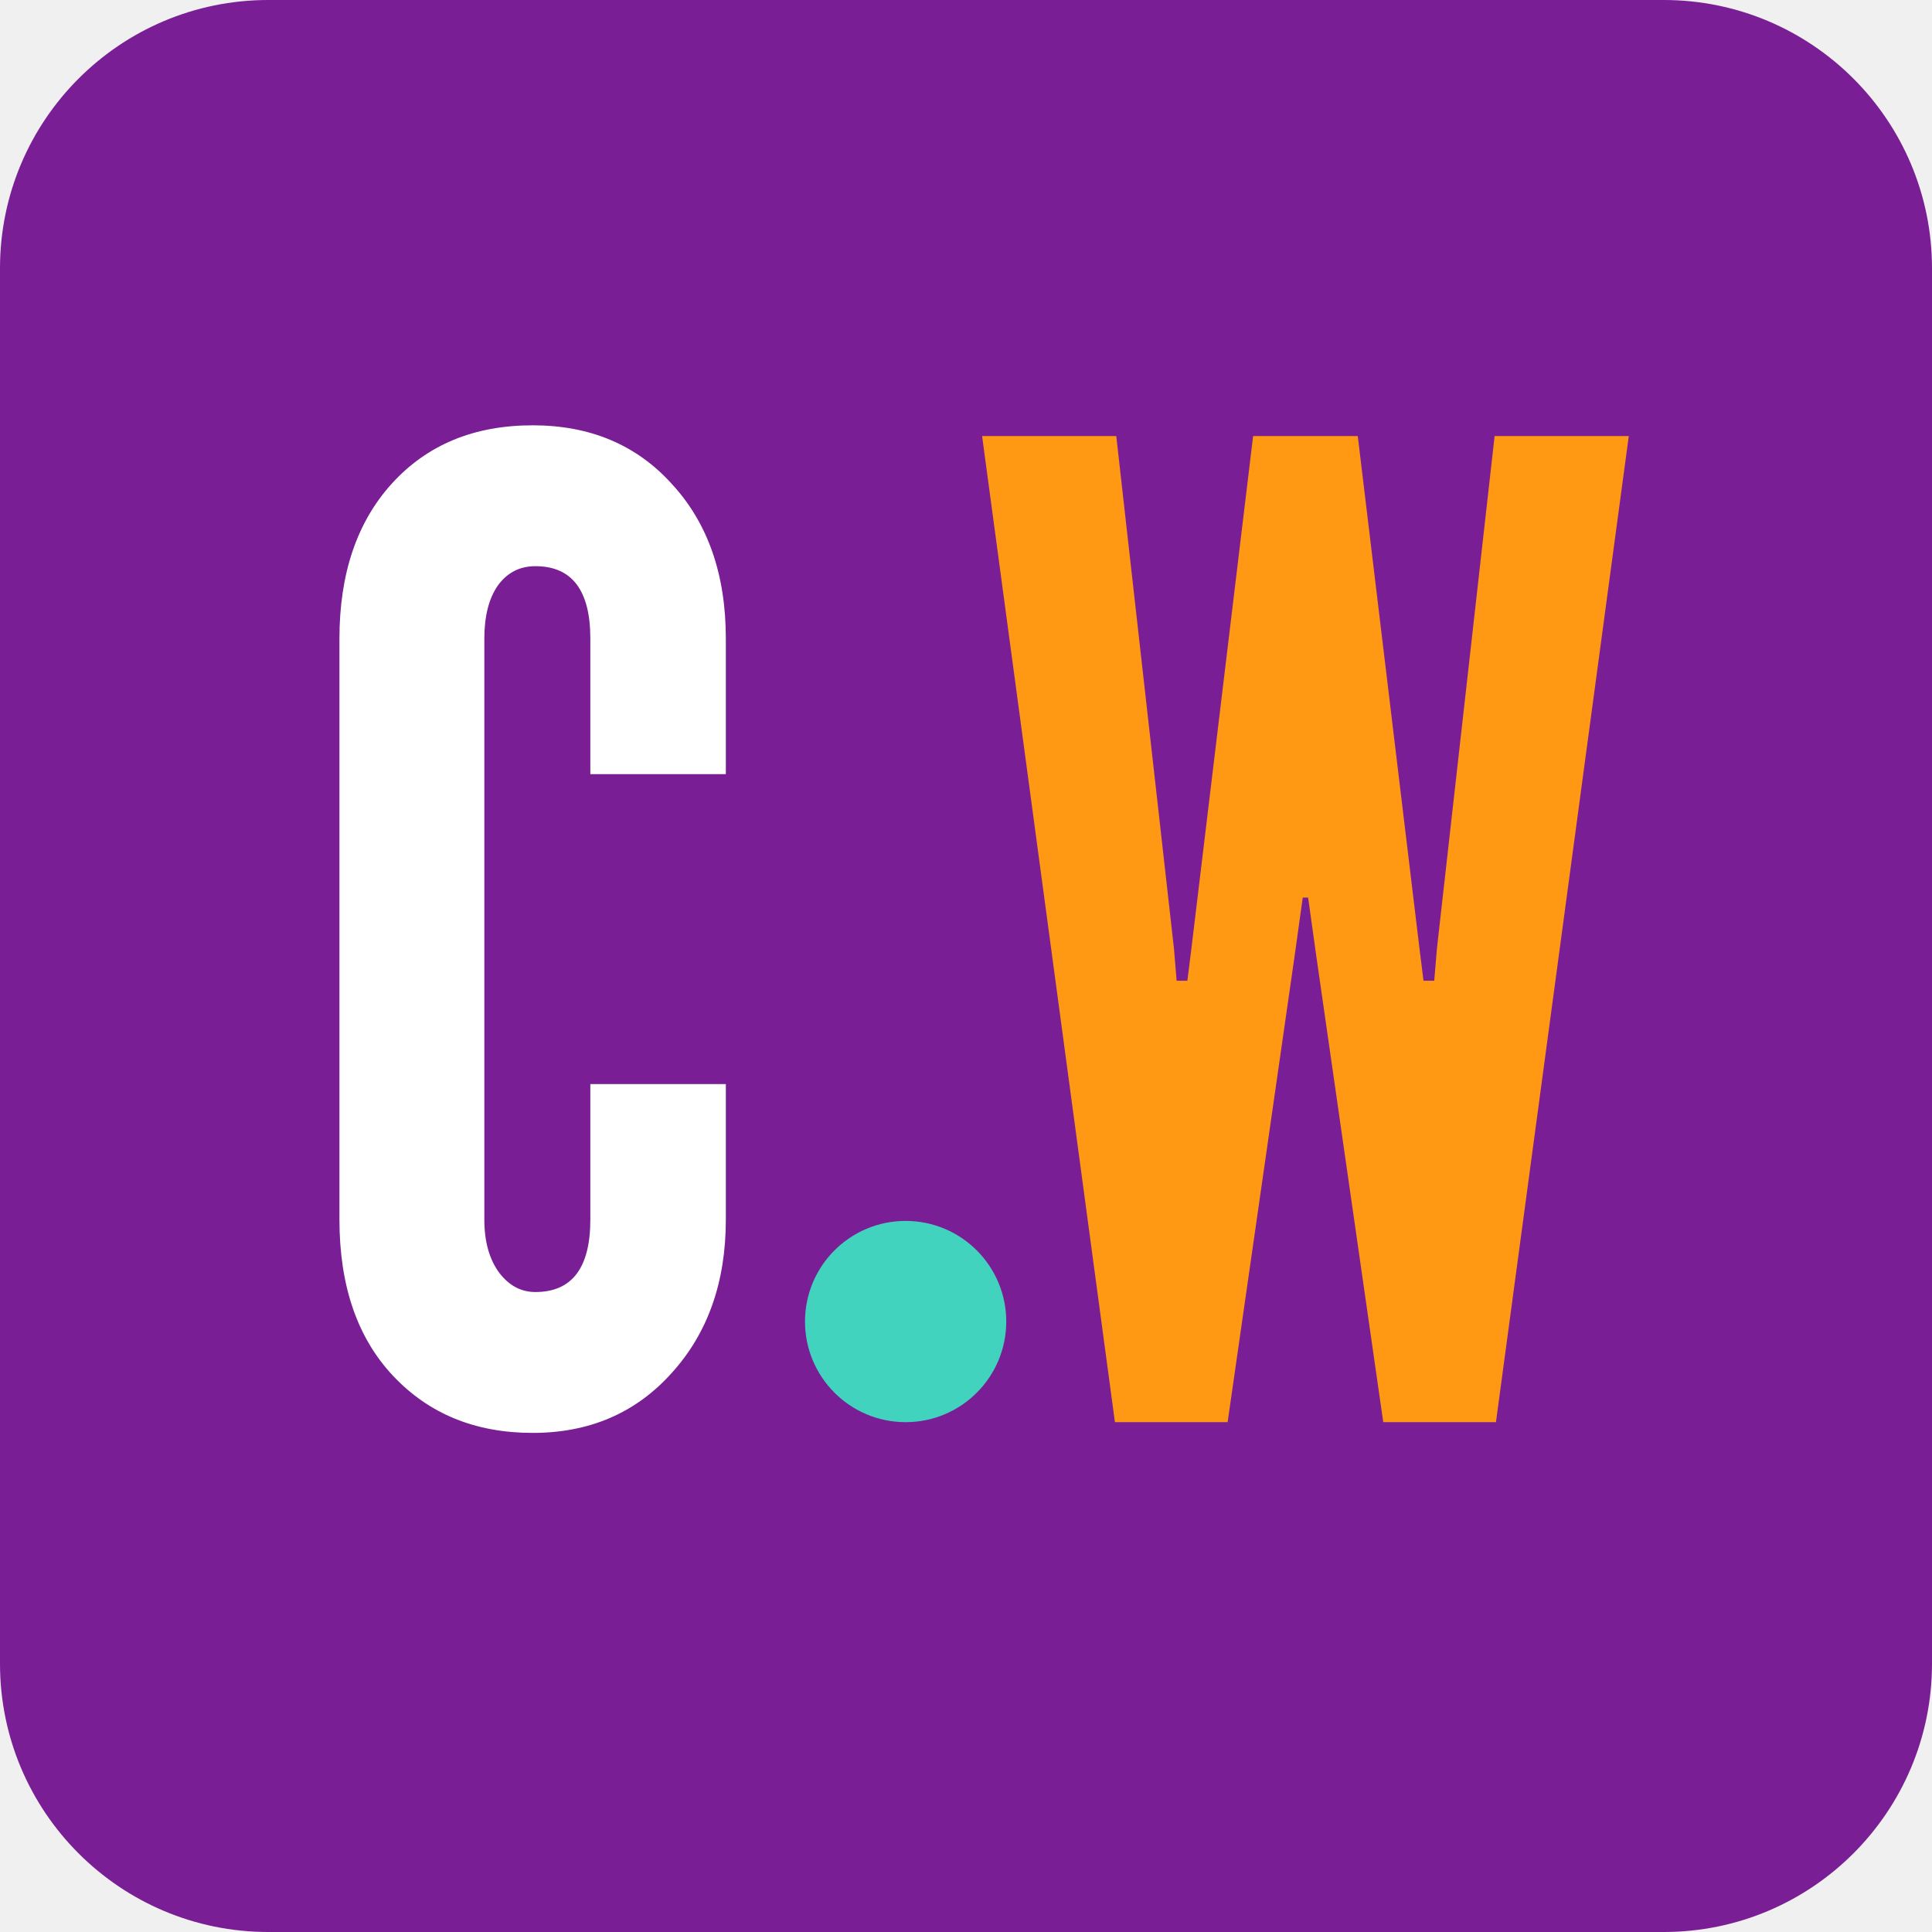
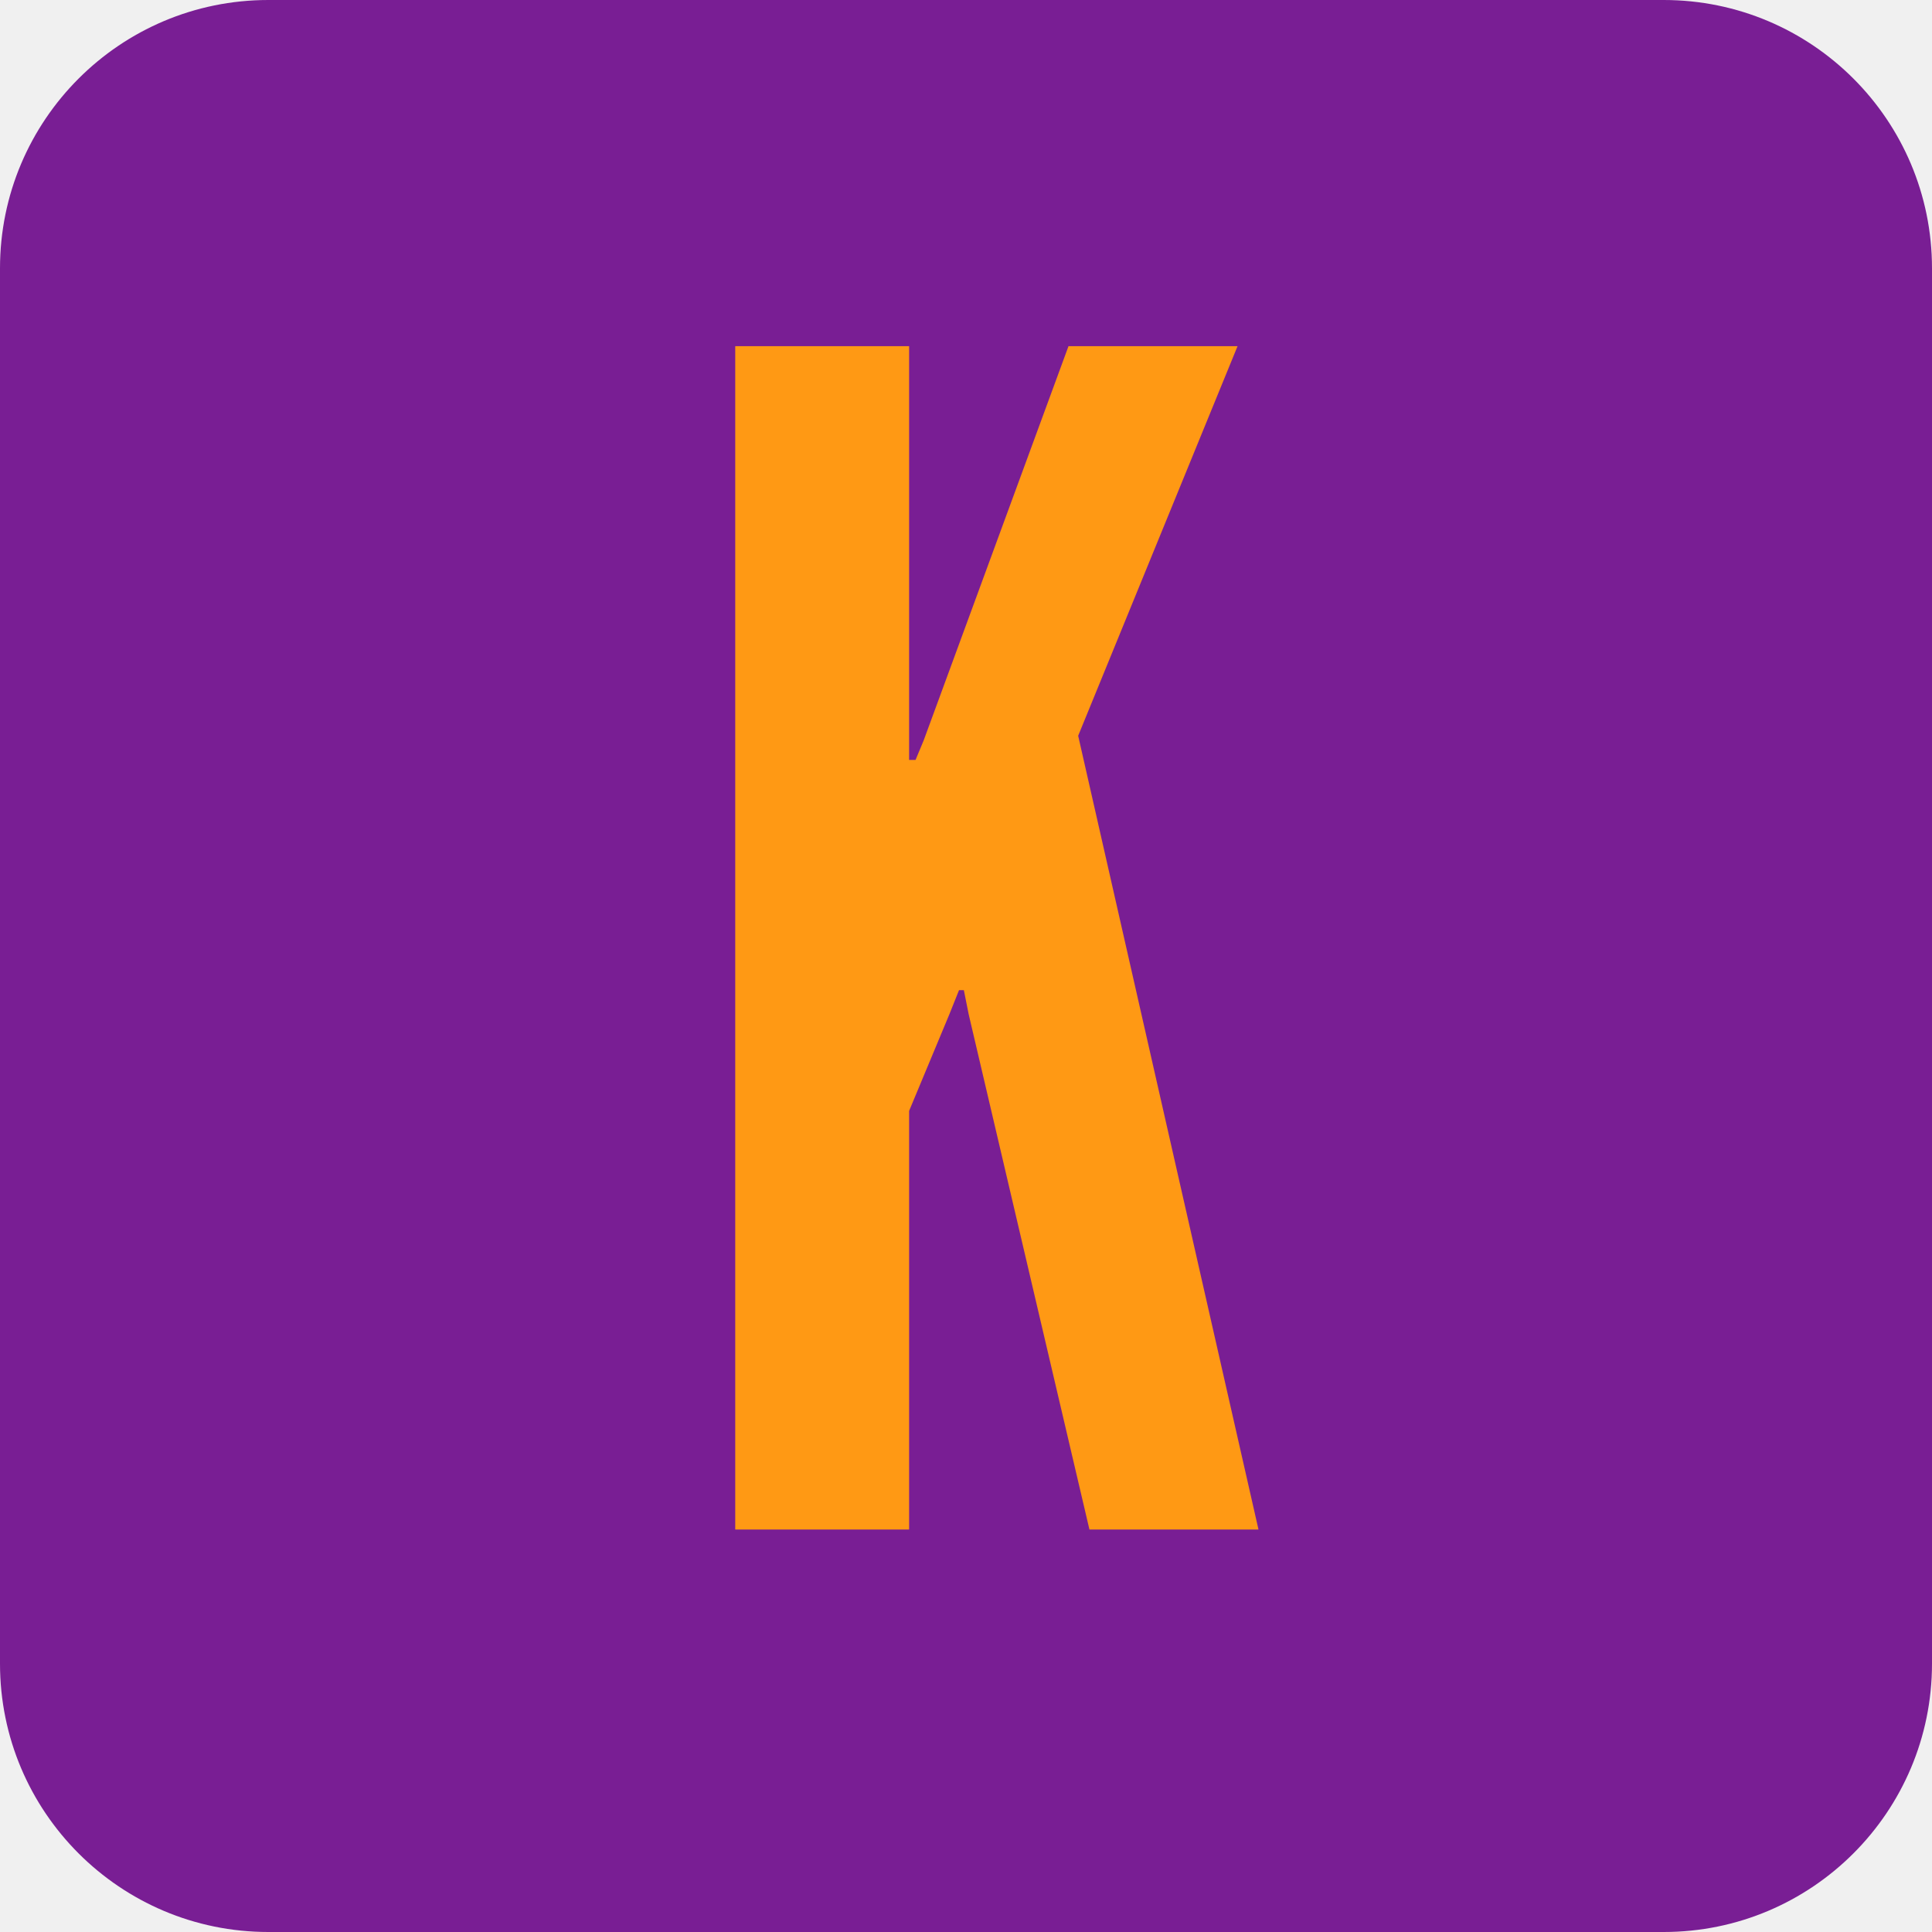
<svg xmlns="http://www.w3.org/2000/svg" width="144" height="144" viewBox="0 0 144 144" fill="none">
-   <rect width="144" height="144" rx="20" fill="#791E94" />
-   <path d="M39.7 106.8C43.933 106.8 47.383 105.317 50.05 102.35C52.75 99.383 54.1 95.567 54.1 90.9V80.8H44V90.9C44 94.5 42.633 96.3 39.9 96.3C38.833 96.3 37.933 95.817 37.2 94.85C36.467 93.85 36.1 92.533 36.1 90.9V47.6C36.1 45.933 36.433 44.617 37.1 43.65C37.8 42.683 38.733 42.2 39.9 42.2C42.633 42.2 44 44 44 47.6V57.7H54.1V47.6C54.1 42.833 52.767 39 50.1 36.1C47.467 33.167 44 31.7 39.7 31.7C35.333 31.7 31.833 33.15 29.2 36.05C26.6 38.917 25.3 42.767 25.3 47.6V90.9C25.3 95.833 26.633 99.717 29.3 102.55C31.967 105.383 35.433 106.8 39.7 106.8Z" fill="white" />
-   <path d="M83.1 106H91.5L96.5 71.2L97.1 66.9H97.5L98.1 71.2L103.1 106H111.5L121.4 32.5H111.4L107.1 70.7L106.9 73.1H106.1L105.8 70.7L101.2 32.5H93.4L88.8 70.7L88.5 73.1H87.7L87.5 70.7L83.2 32.5H73.2L83.1 106Z" fill="#FF9914" />
-   <rect x="60" y="91" width="15" height="15" rx="7.5" fill="#41D3BD" />
+   <g clip-path="url(#clip0)">
+     <rect width="144" height="144" rx="20" fill="#791E94" />
+     <path d="M54.8 114H67.76V82.8L70.76 75.6L71.48 73.8H71.84L72.2 75.6L81.2 114H93.8L80.36 54.84L92.24 25.8H79.64L68.84 55.2L68.24 56.64H67.76V25.8H54.8V114Z" fill="#FF9914" />
+   </g>
+   <defs>
+     <clipPath id="clip0">
+       <rect width="144" height="144" rx="20" fill="white" />
+     </clipPath>
+   </defs>
</svg>
